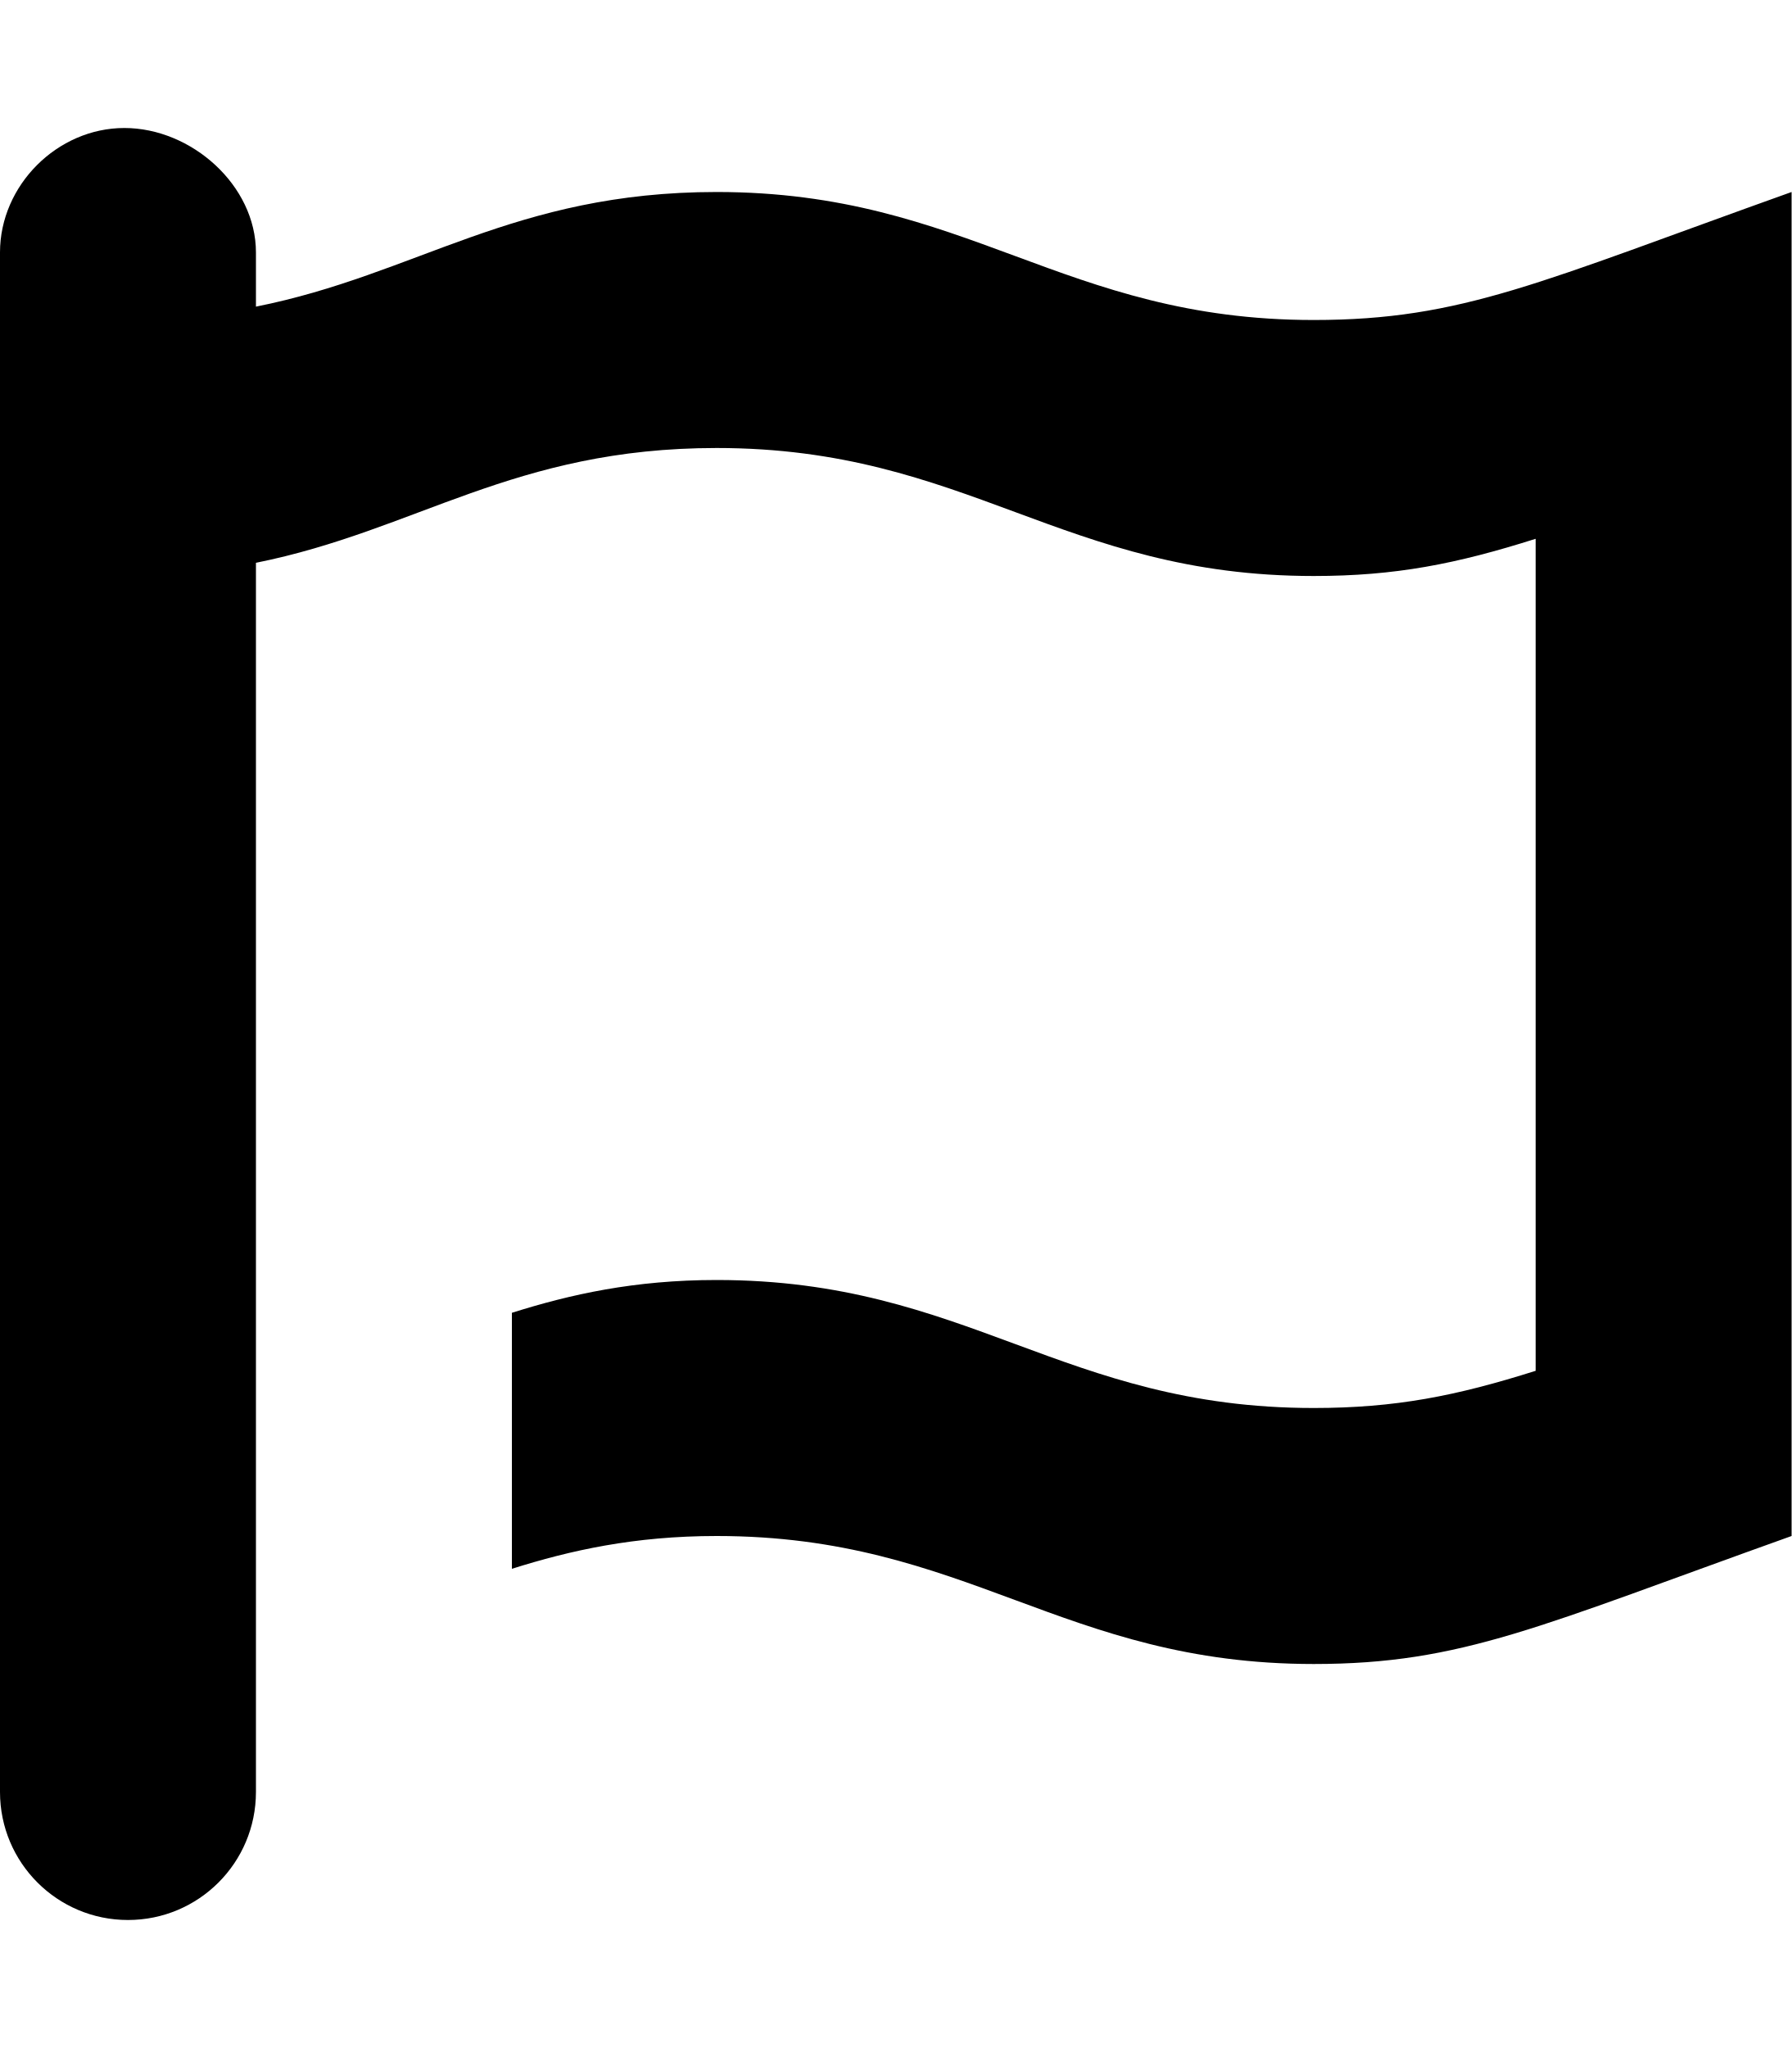
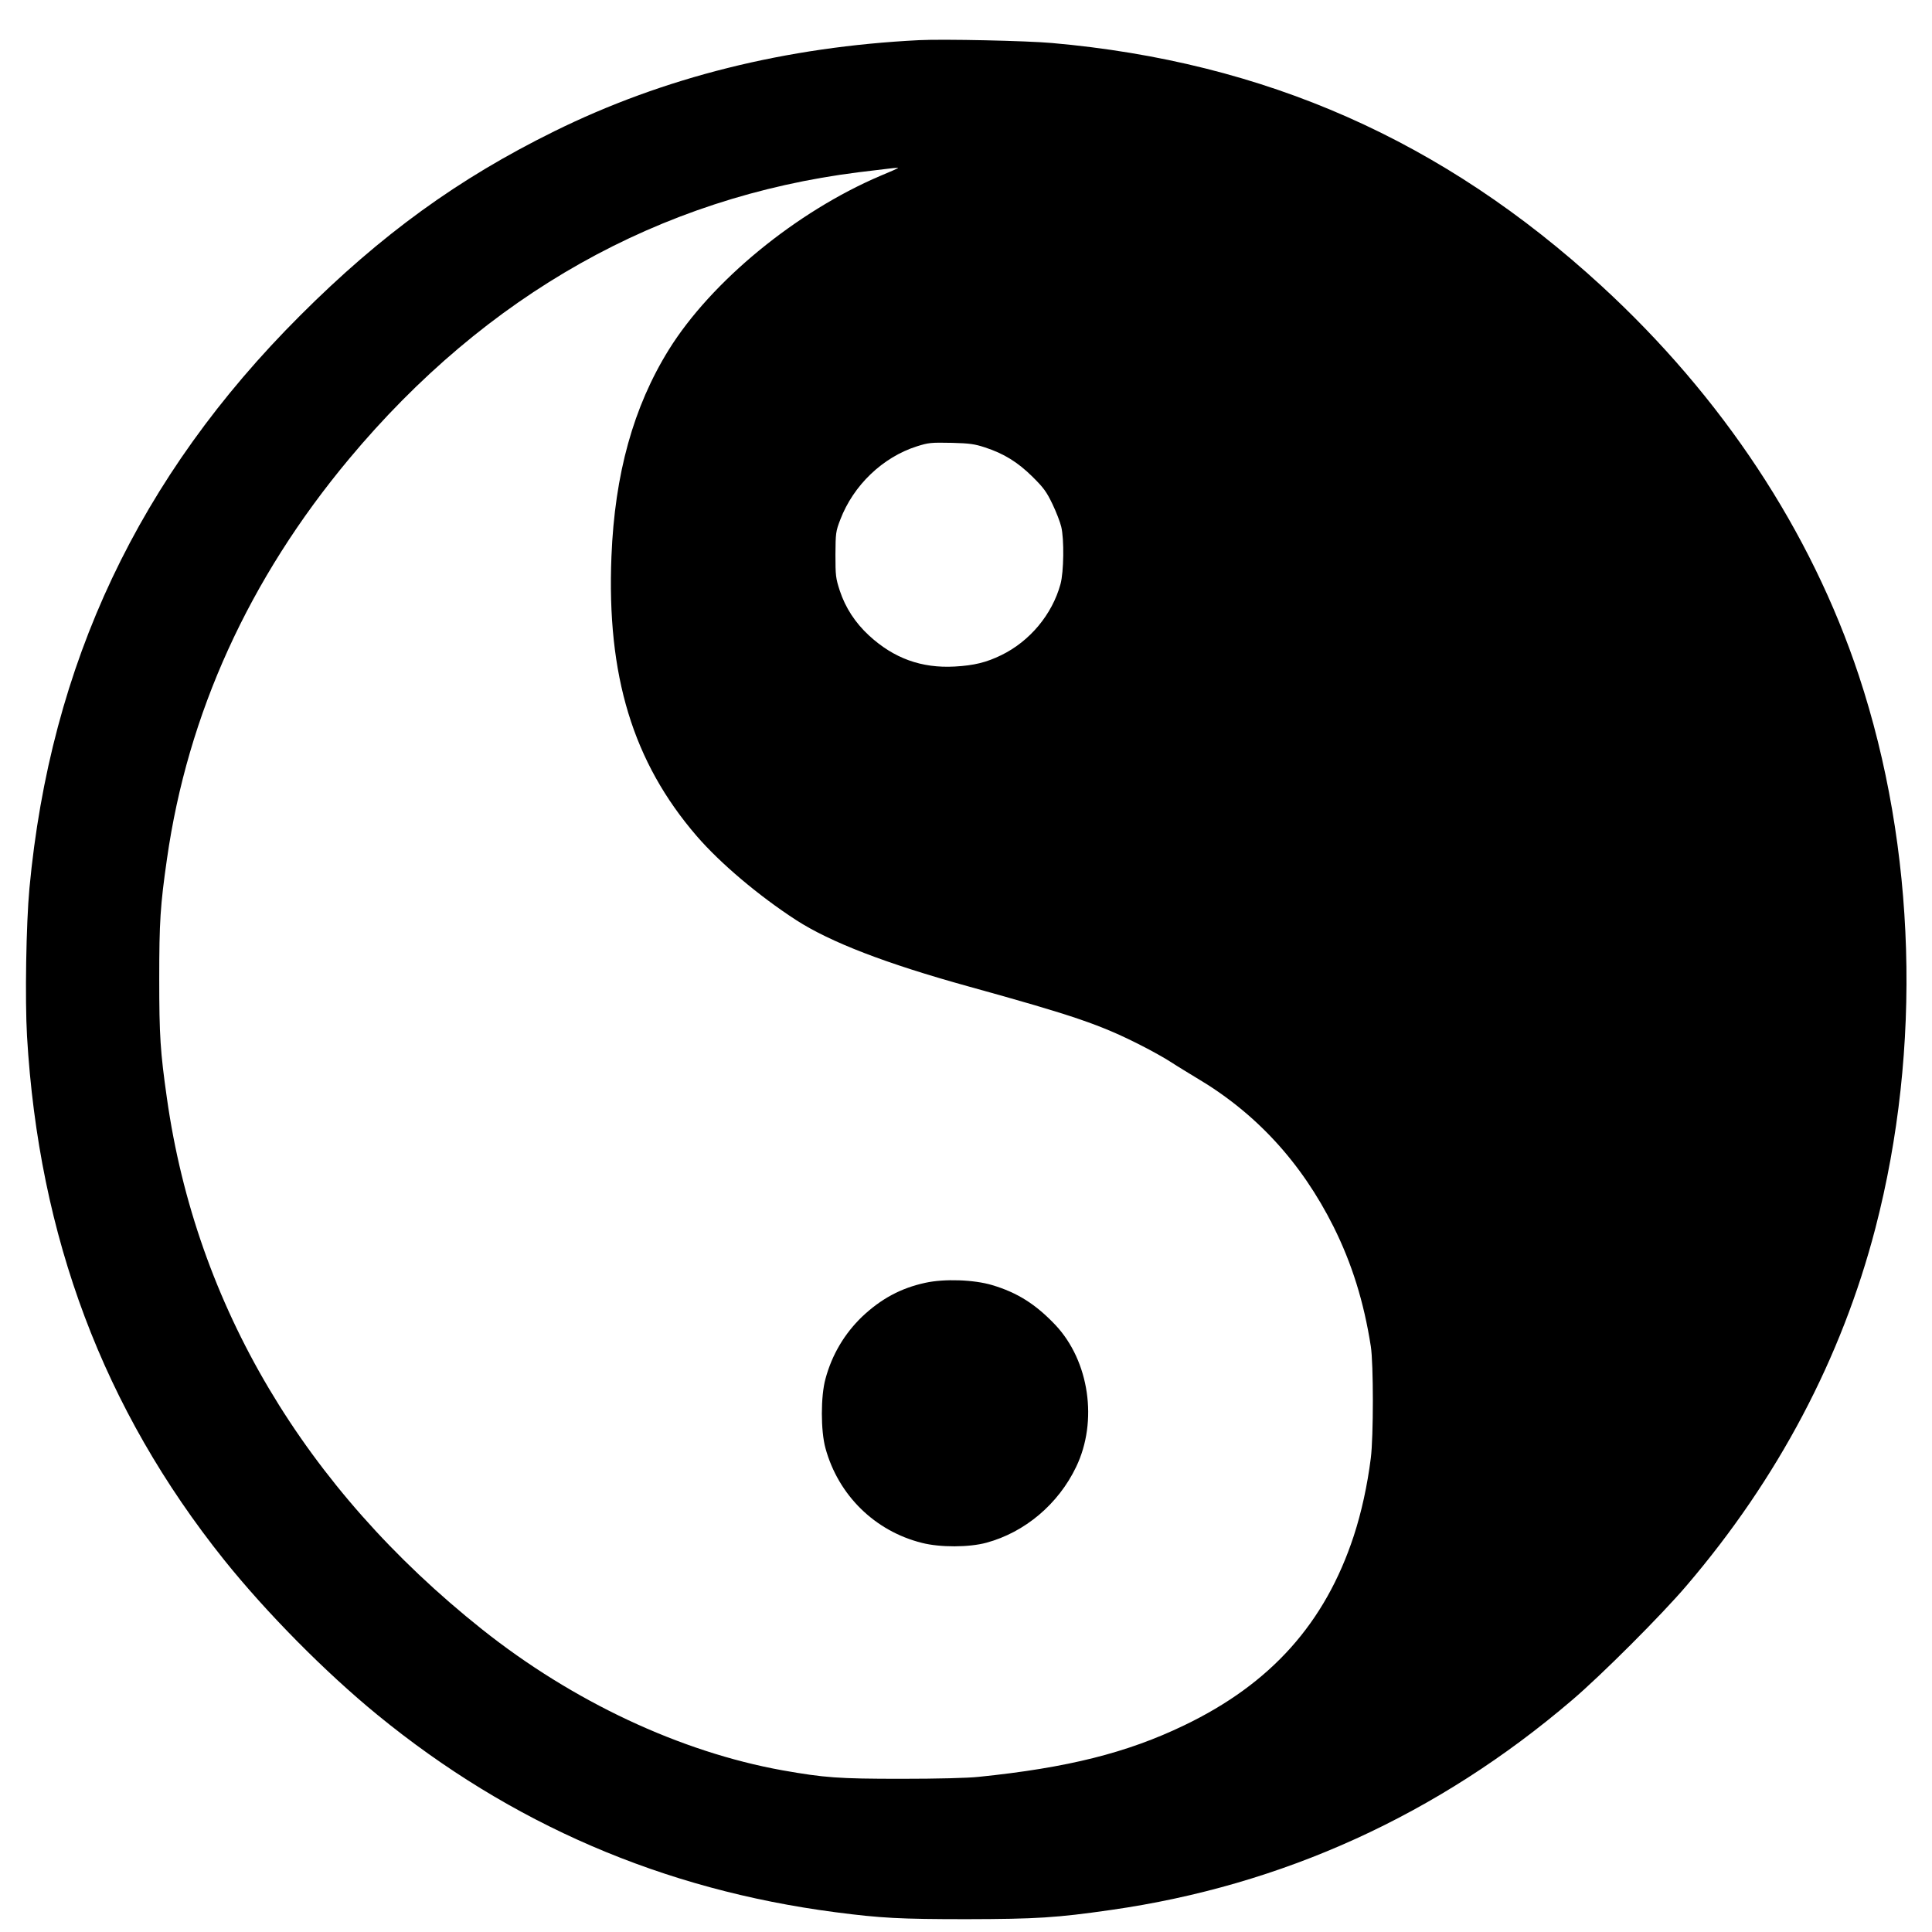
- <svg xmlns="http://www.w3.org/2000/svg" viewBox="0 0 448 512">
-   <path d="M448 48V384c-63.09 22.54-82.34 32-119.5 32c-62.82 0-86.6-32-149.3-32C158.6 384 142.6 387.6 128 392.2v-64C142.6 323.6 158.6 320 179.2 320c62.73 0 86.51 32 149.3 32C348.9 352 364.1 349 384 342.7v-208C364.1 141 348.9 144 328.5 144c-62.82 0-86.6-32-149.3-32C128.4 112 104.3 132.6 64 140.7v307.3C64 465.7 49.67 480 32 480S0 465.7 0 448V63.1C0 46.33 14.33 32 31.1 32S64 46.33 64 63.1V76.66C104.3 68.63 128.4 48 179.2 48c62.73 0 86.51 32 149.3 32C365.7 80 384.9 70.54 448 48z" />
+ <svg xmlns="http://www.w3.org/2000/svg" version="1.0" width="1280pt" height="1280pt" viewBox="0 0 1280 1280" preserveAspectRatio="xMidYMid meet">
+   <g transform="translate(0,1280) scale(0.1,-0.1)" fill="#000000" stroke="none">
+     <path d="M6090 12534 c-883 -44 -1693 -246 -2418 -604 -635 -313 -1146 -683 -1683 -1220 -1069 -1067 -1655 -2308 -1794 -3795 -22 -238 -30 -735 -16 -980 78 -1331 506 -2470 1306 -3470 280 -349 669 -743 1015 -1026 886 -725 1894 -1159 3035 -1308 299 -39 429 -46 870 -46 460 1 593 9 955 61 1137 162 2166 630 3055 1390 193 164 595 566 759 759 605 708 1027 1507 1251 2368 309 1191 269 2518 -110 3662 -317 956 -904 1845 -1705 2581 -1050 964 -2228 1484 -3640 1609 -167 15 -721 27 -880 19z m-141 -848 c-2 -2 -53 -25 -114 -50 -560 -238 -1123 -701 -1404 -1153 -235 -379 -358 -823 -380 -1369 -32 -790 142 -1362 564 -1852 156 -181 413 -398 660 -558 228 -147 595 -288 1140 -439 704 -195 876 -254 1145 -391 69 -35 159 -85 200 -112 41 -27 116 -72 165 -102 395 -233 696 -560 910 -987 122 -245 201 -498 247 -793 18 -114 18 -599 0 -740 -23 -182 -62 -360 -113 -516 -190 -578 -549 -979 -1124 -1255 -378 -182 -772 -281 -1360 -341 -73 -8 -274 -13 -515 -13 -415 0 -507 7 -785 56 -678 122 -1390 456 -1991 934 -1176 936 -1894 2146 -2088 3518 -44 309 -51 415 -51 792 0 377 7 487 51 793 137 964 544 1858 1207 2652 909 1089 2055 1733 3377 1899 91 11 181 22 200 24 19 2 41 5 49 5 8 1 12 0 10 -2z m576 -1850 c126 -41 218 -98 316 -195 74 -73 93 -100 132 -181 25 -52 51 -120 58 -150 20 -82 17 -300 -5 -380 -55 -201 -203 -378 -391 -470 -100 -49 -182 -69 -310 -76 -220 -12 -403 54 -568 206 -91 84 -156 184 -193 296 -27 83 -29 100 -29 239 1 143 2 154 32 232 87 228 281 414 508 486 77 24 90 26 235 23 114 -3 148 -8 215 -30z" />
+     <path d="M6130 4301 c-162 -35 -293 -106 -419 -225 -116 -112 -199 -251 -242 -411 -32 -115 -32 -345 0 -460 85 -311 327 -549 639 -627 121 -31 313 -30 427 1 255 69 477 256 595 503 145 302 87 700 -137 939 -131 138 -252 215 -420 265 -120 36 -317 43 -443 15z" />
+   </g>
</svg>
